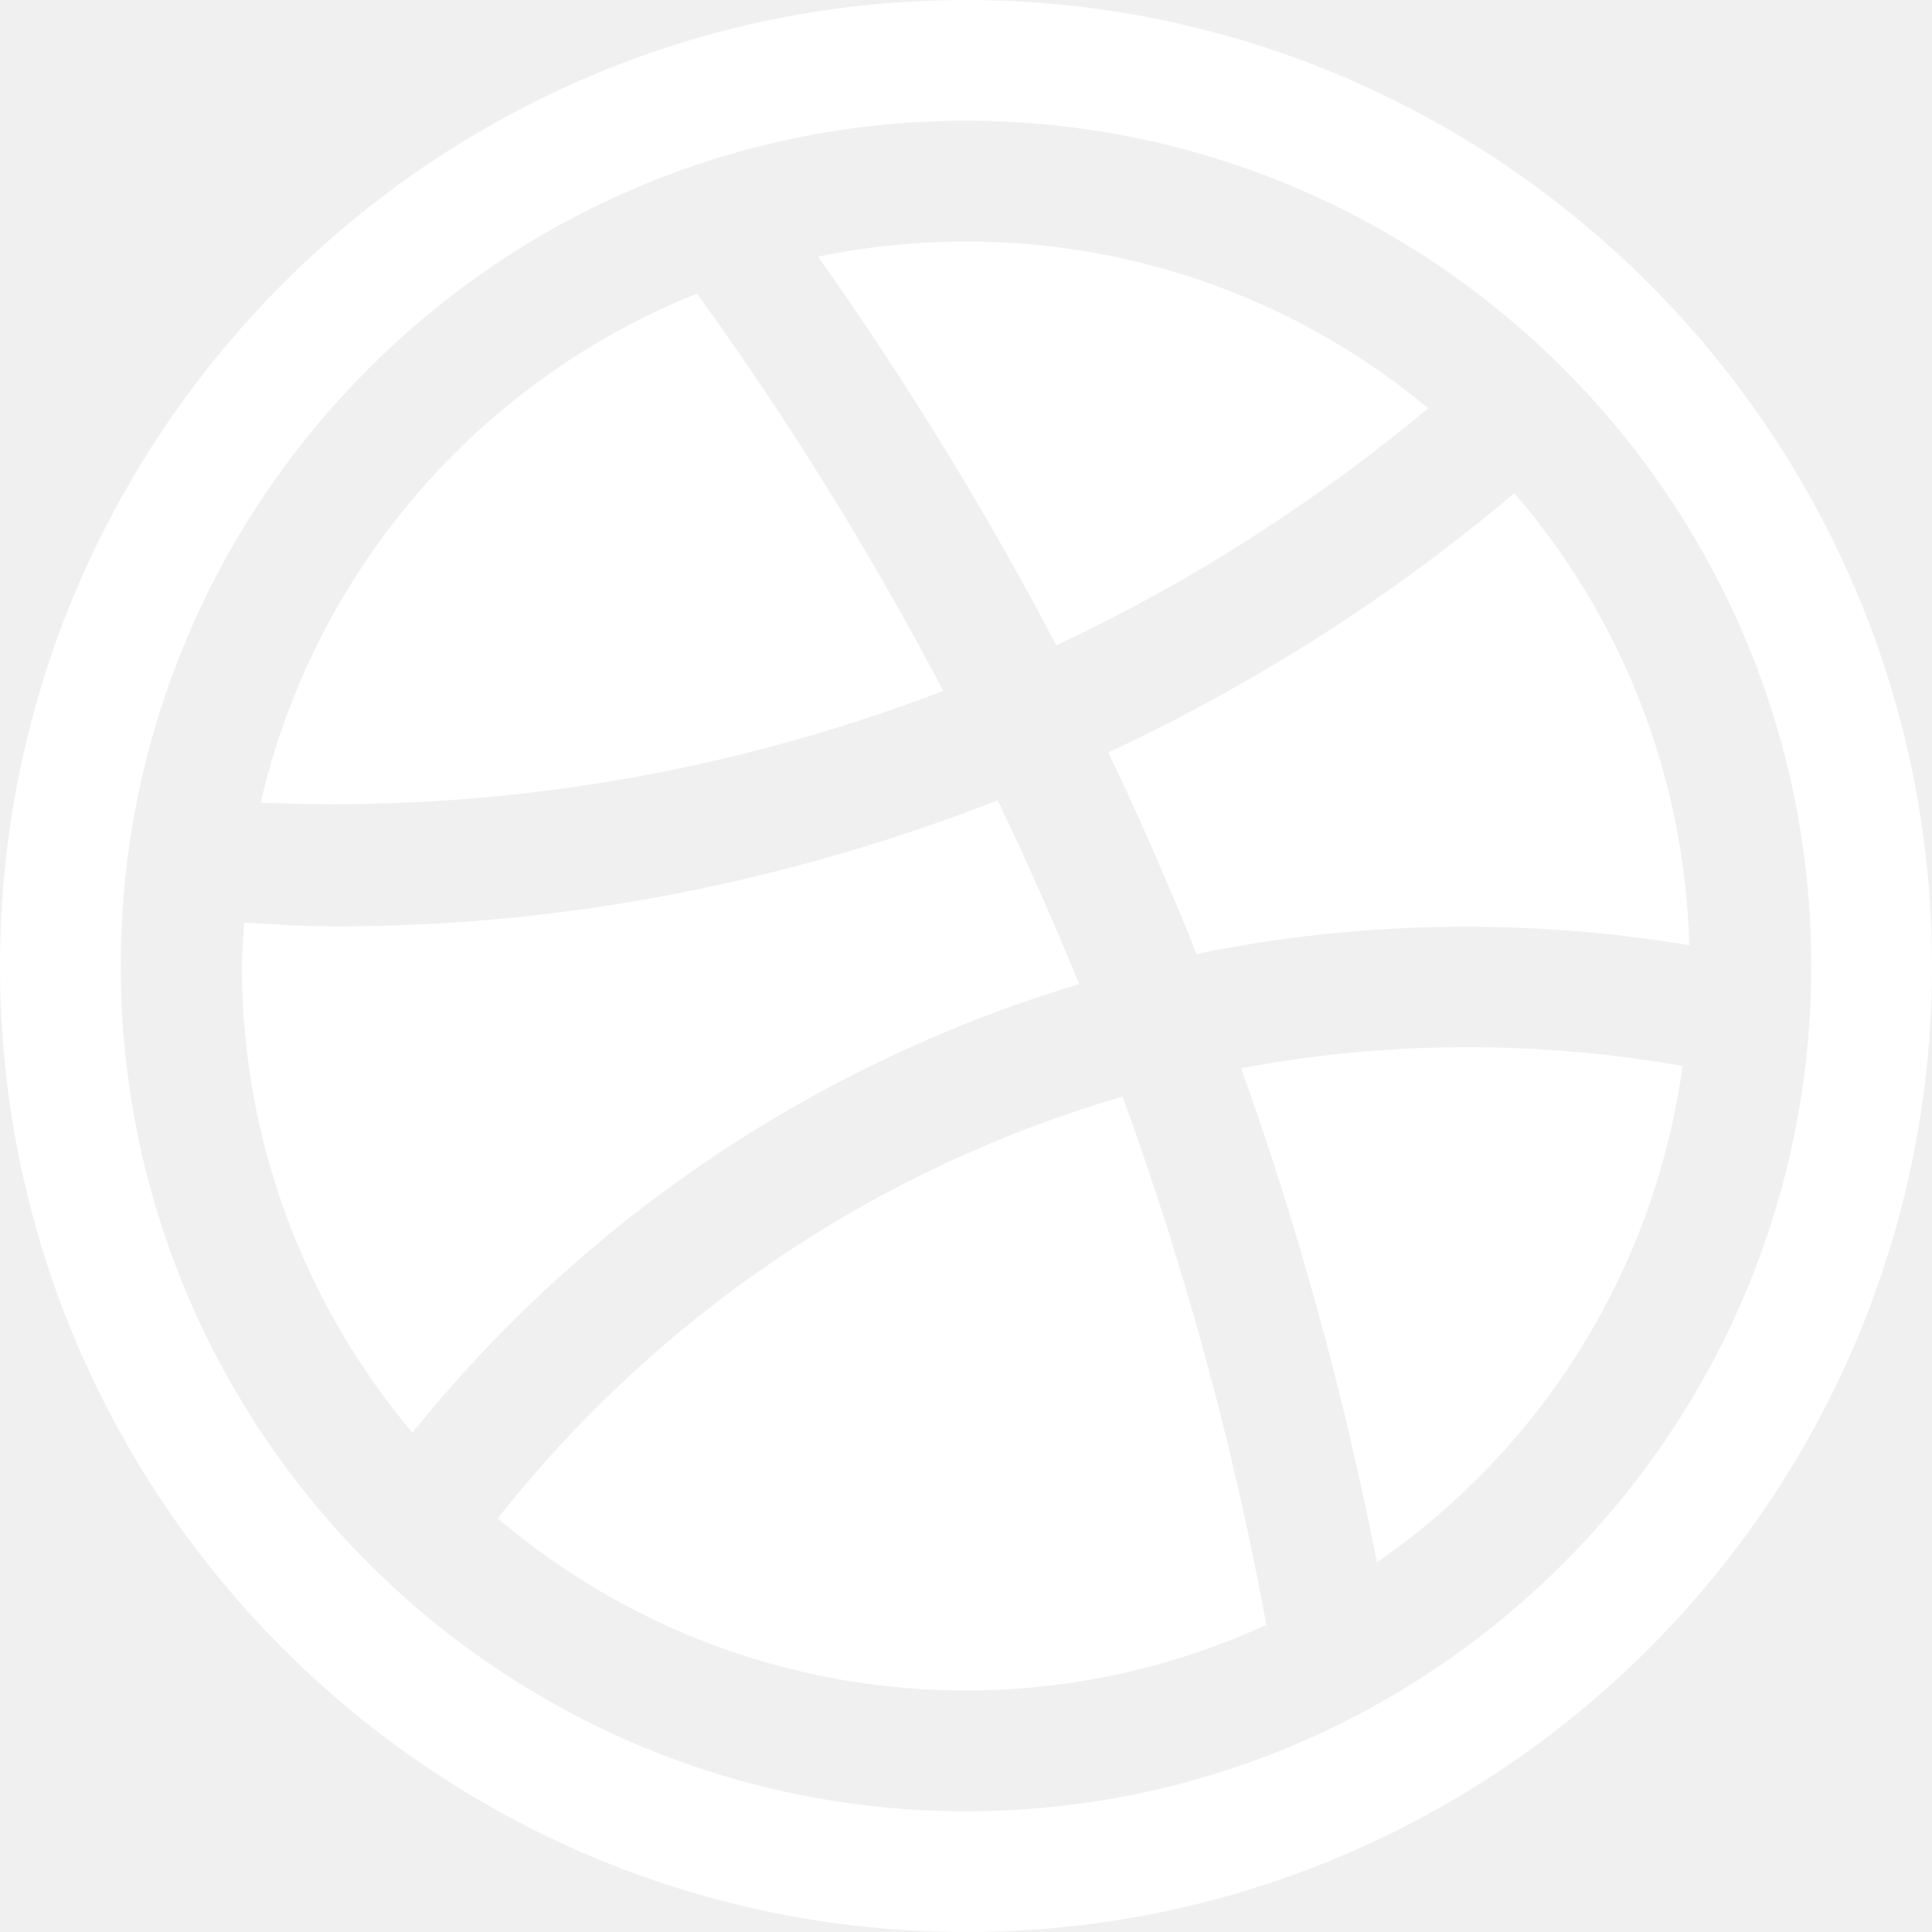
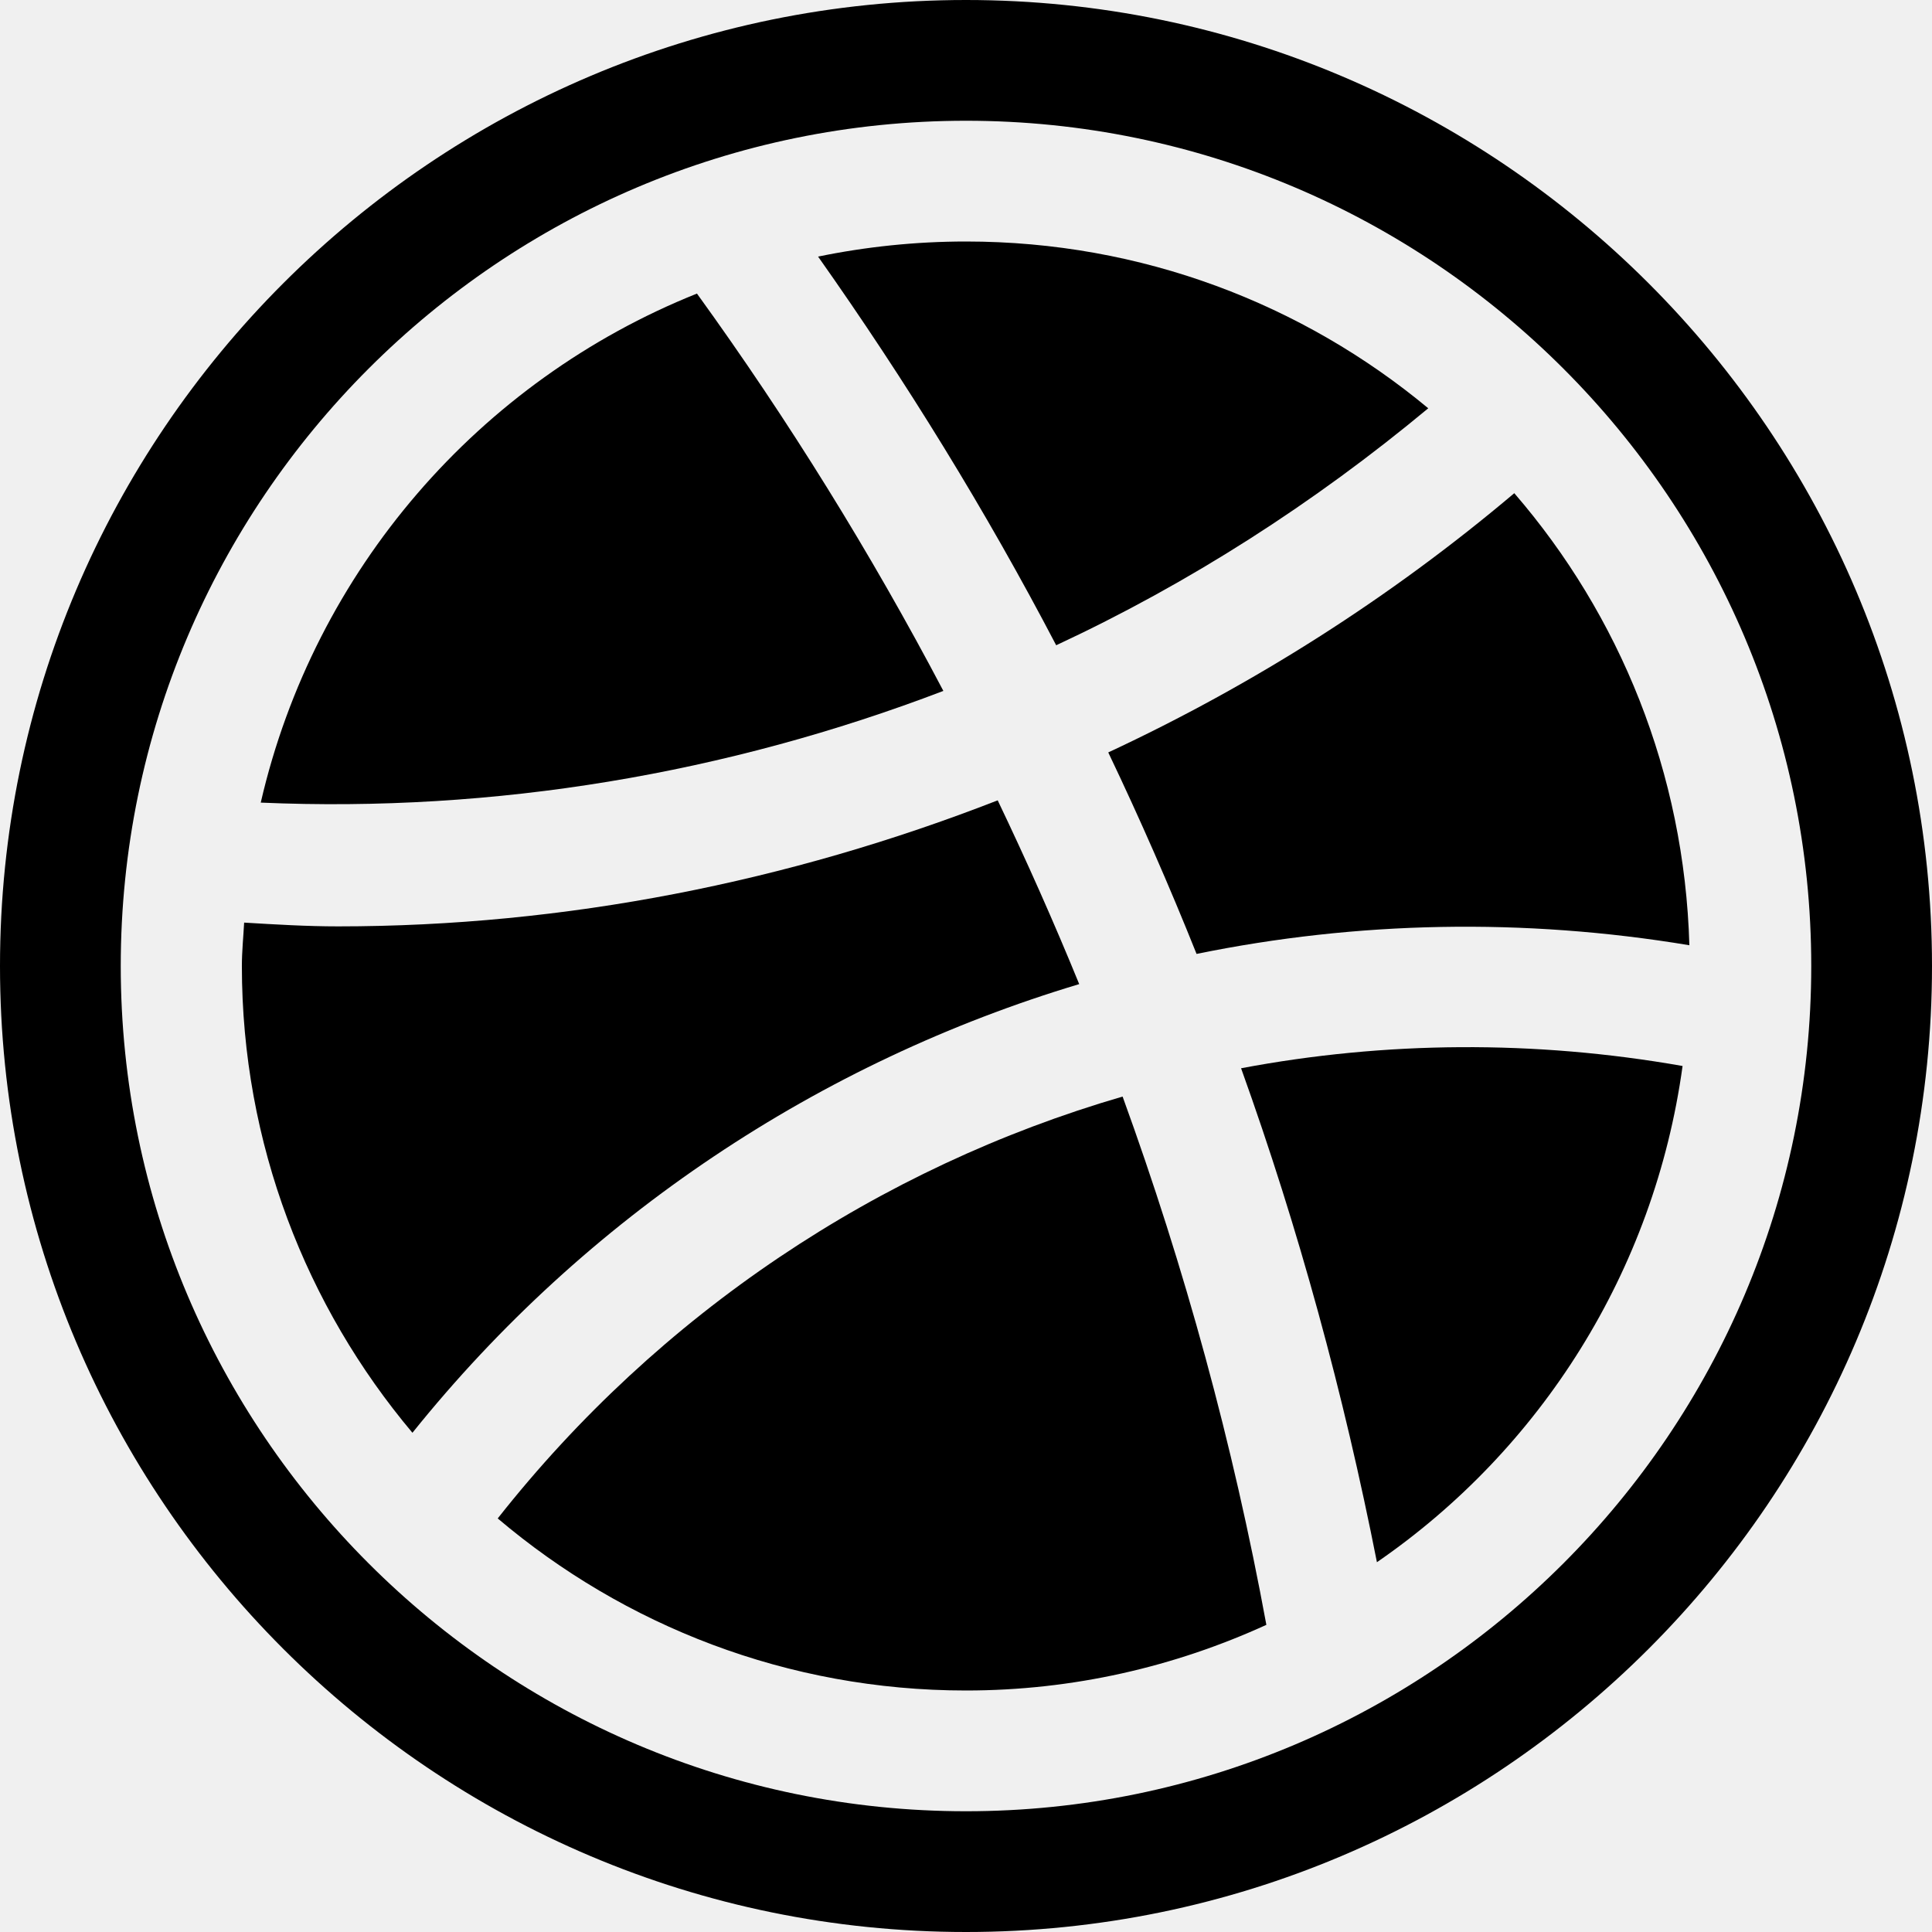
<svg xmlns="http://www.w3.org/2000/svg" version="1.1" id="Bold" x="0px" y="0px" viewBox="0 0 512 512" style="enable-background:new 0 0 512 512;" xml:space="preserve">
  <style type="text/css">
- 	.st0{fill:#FFFFFF;}
+ 	.st0{fill:#000;}
</style>
  <path class="st0" d="M256,512c141.2,0,256-114.9,256-256S397.1,0,256,0S0,114.8,0,256S114.8,512,256,512z M256,32  c123.5,0,224,100.5,224,224c0,123.5-100.5,224-224,224C132.5,480,32,379.5,32,256C32,132.5,132.5,32,256,32z" />
  <path class="st0" d="M378.5,108.2C345.3,80.6,302.6,64,256,64c-13.4,0-26.6,1.4-39.2,4c23.3,33,44.5,67.4,63.1,103  C315.1,154.6,348.2,133.4,378.5,108.2L378.5,108.2z" />
  <path class="st0" d="M317.1,252.8c42.5-8.7,86.7-9.6,130.6-2.3c-1.3-45.8-18.5-87.5-46.4-119.8c-32.9,27.8-69.2,50.8-107.6,68.7  C302.1,217,309.9,234.8,317.1,252.8L317.1,252.8z" />
  <path class="st0" d="M250,183.1c-19.2-36.5-41-71.7-65.3-105.3C127,100.9,83.3,151.1,69.1,212.7C131.2,215.4,192.7,205,250,183.1  L250,183.1z" />
  <path class="st0" d="M286,260.8c-6.7-16.4-13.9-32.6-21.6-48.7c-55.4,21.6-114.6,33.4-174.8,33.4c-8.3,0-16.6-0.5-24.9-1  c-0.2,3.8-0.6,7.6-0.6,11.5c0,47.1,17.1,90.3,45.2,123.7C155.3,322.4,217.3,281.4,286,260.8L286,260.8z" />
  <path class="st0" d="M328.9,283.1c15.3,42.6,27.2,86.3,36,130.9c43.3-29.8,73.5-77,81-131.5C406.7,275.6,367.1,275.9,328.9,283.1z" />
  <path class="st0" d="M131.9,402.4C165.4,430.8,208.7,448,256,448c28.4,0,55.3-6.3,79.6-17.4c-8.8-47.8-21.6-94.6-38.1-140  C232.9,309.4,174.7,348.1,131.9,402.4z" />
</svg>
